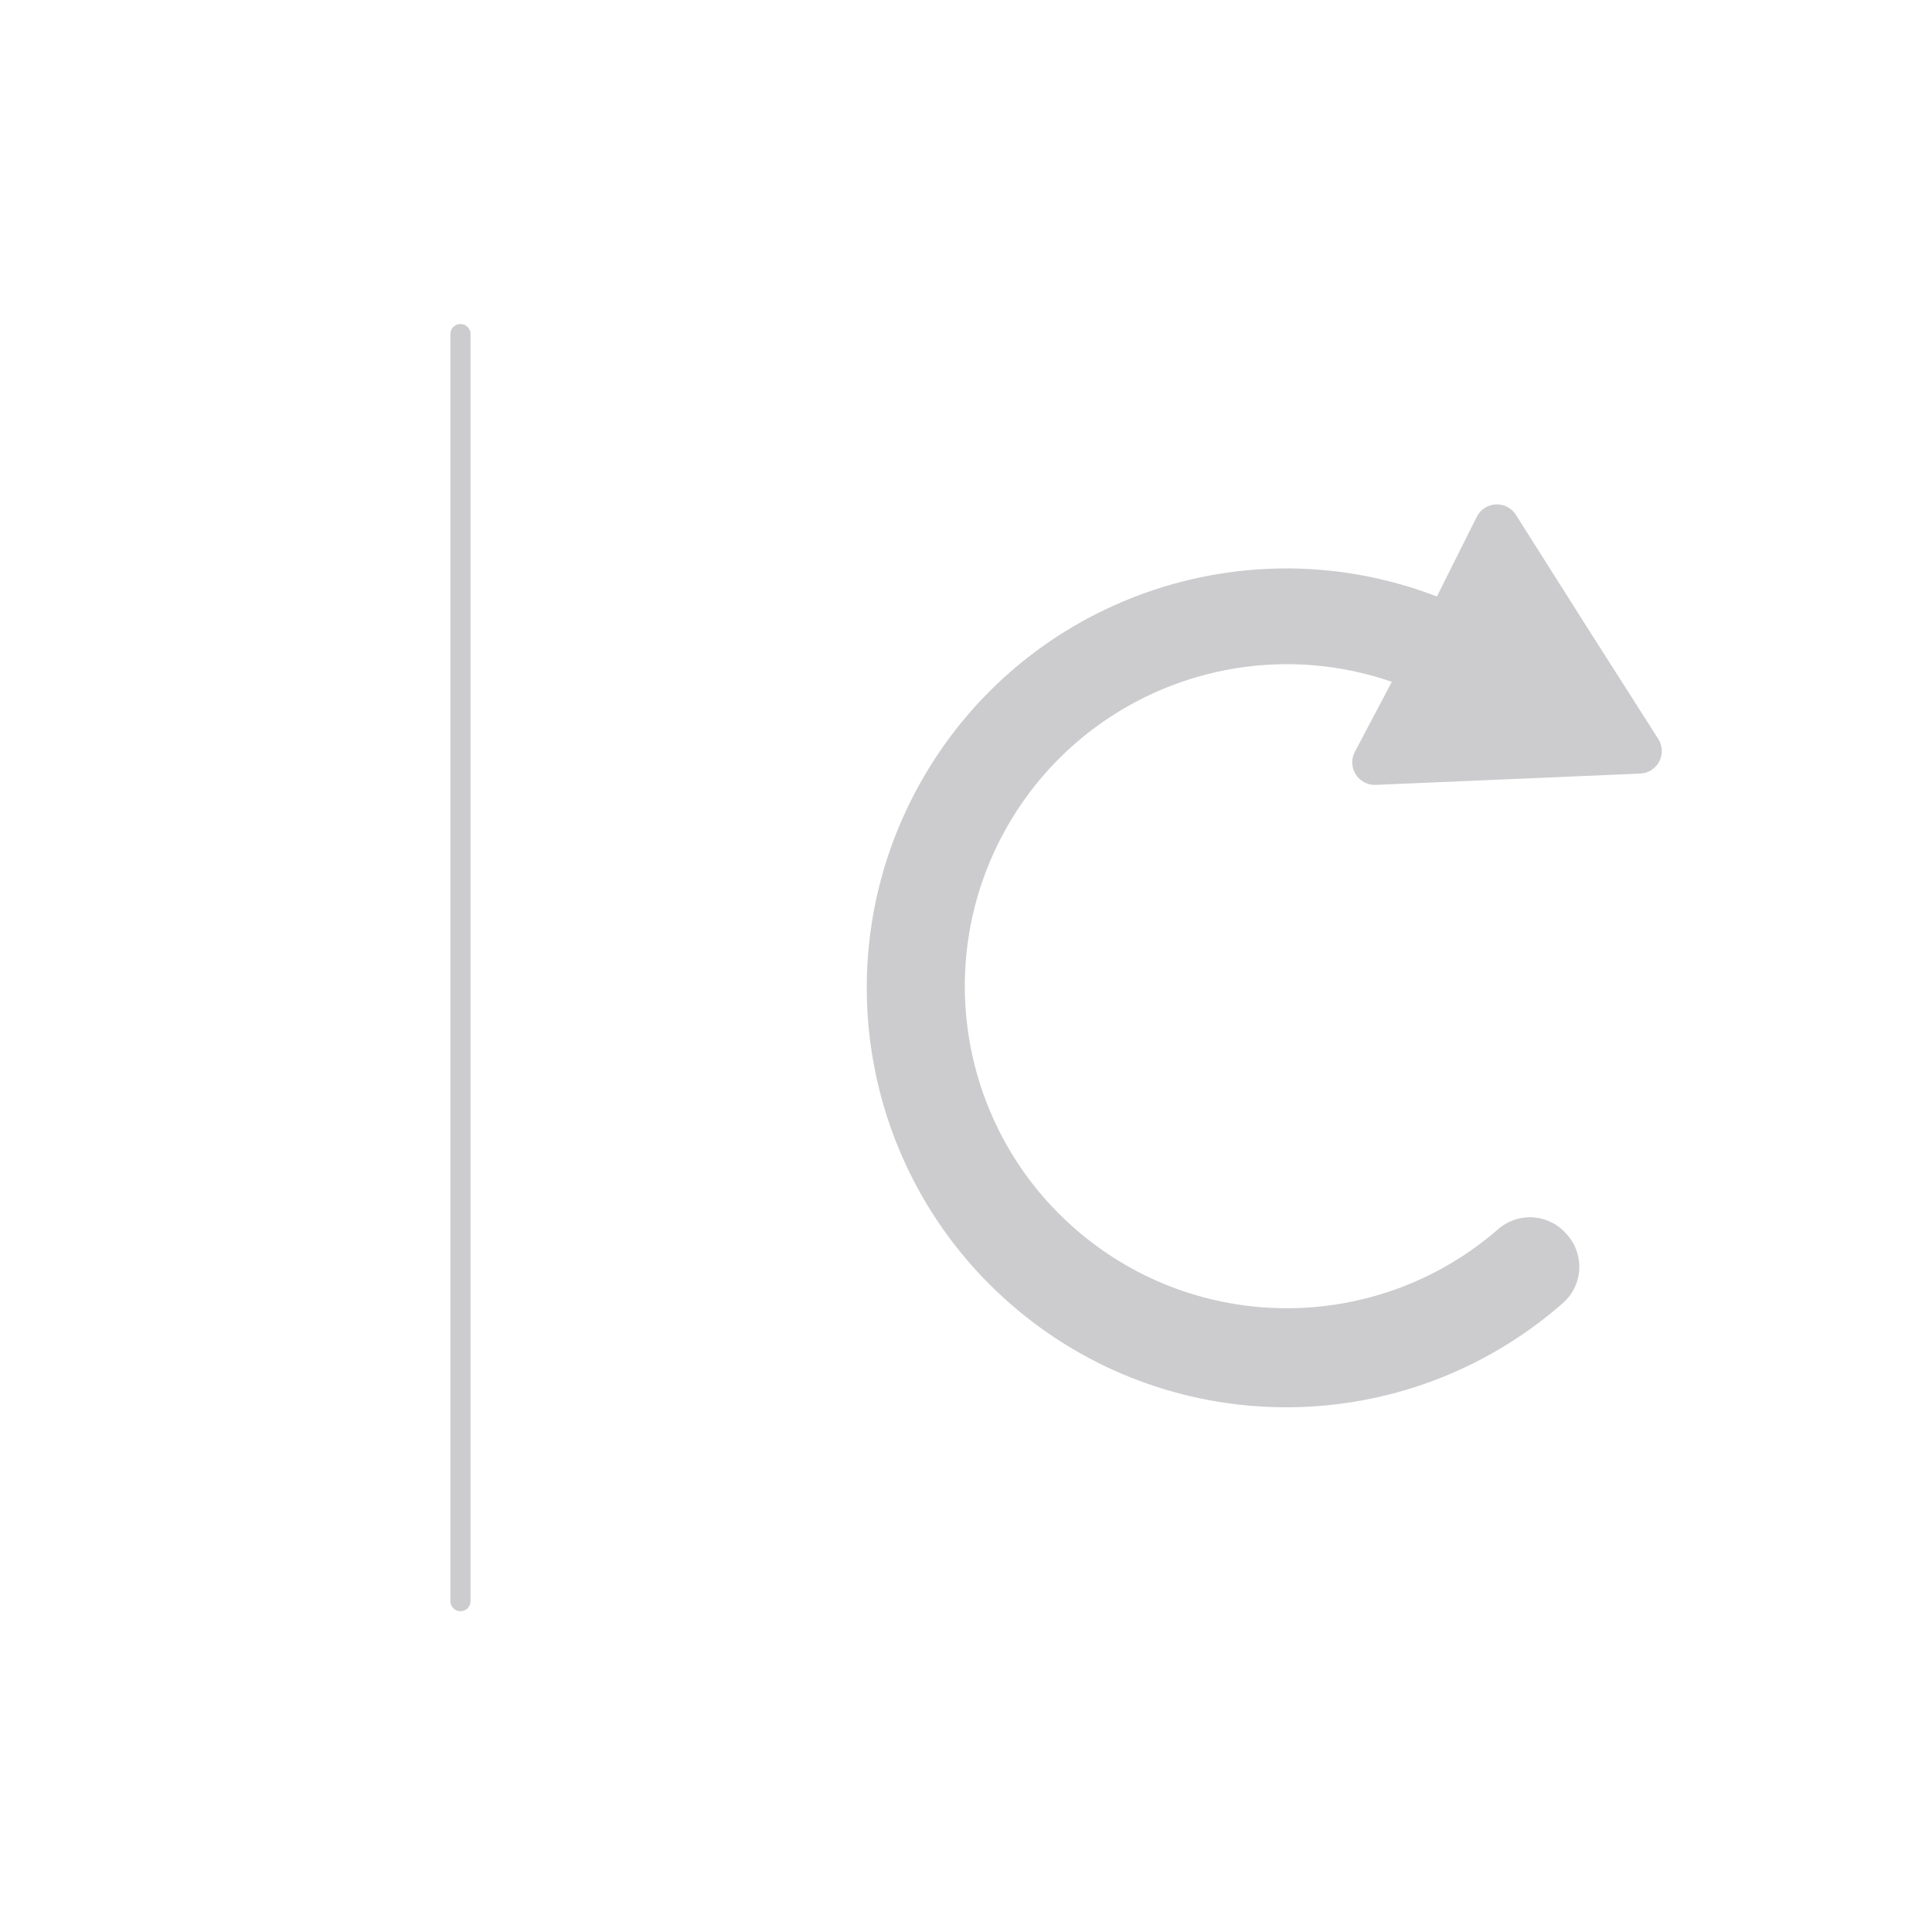
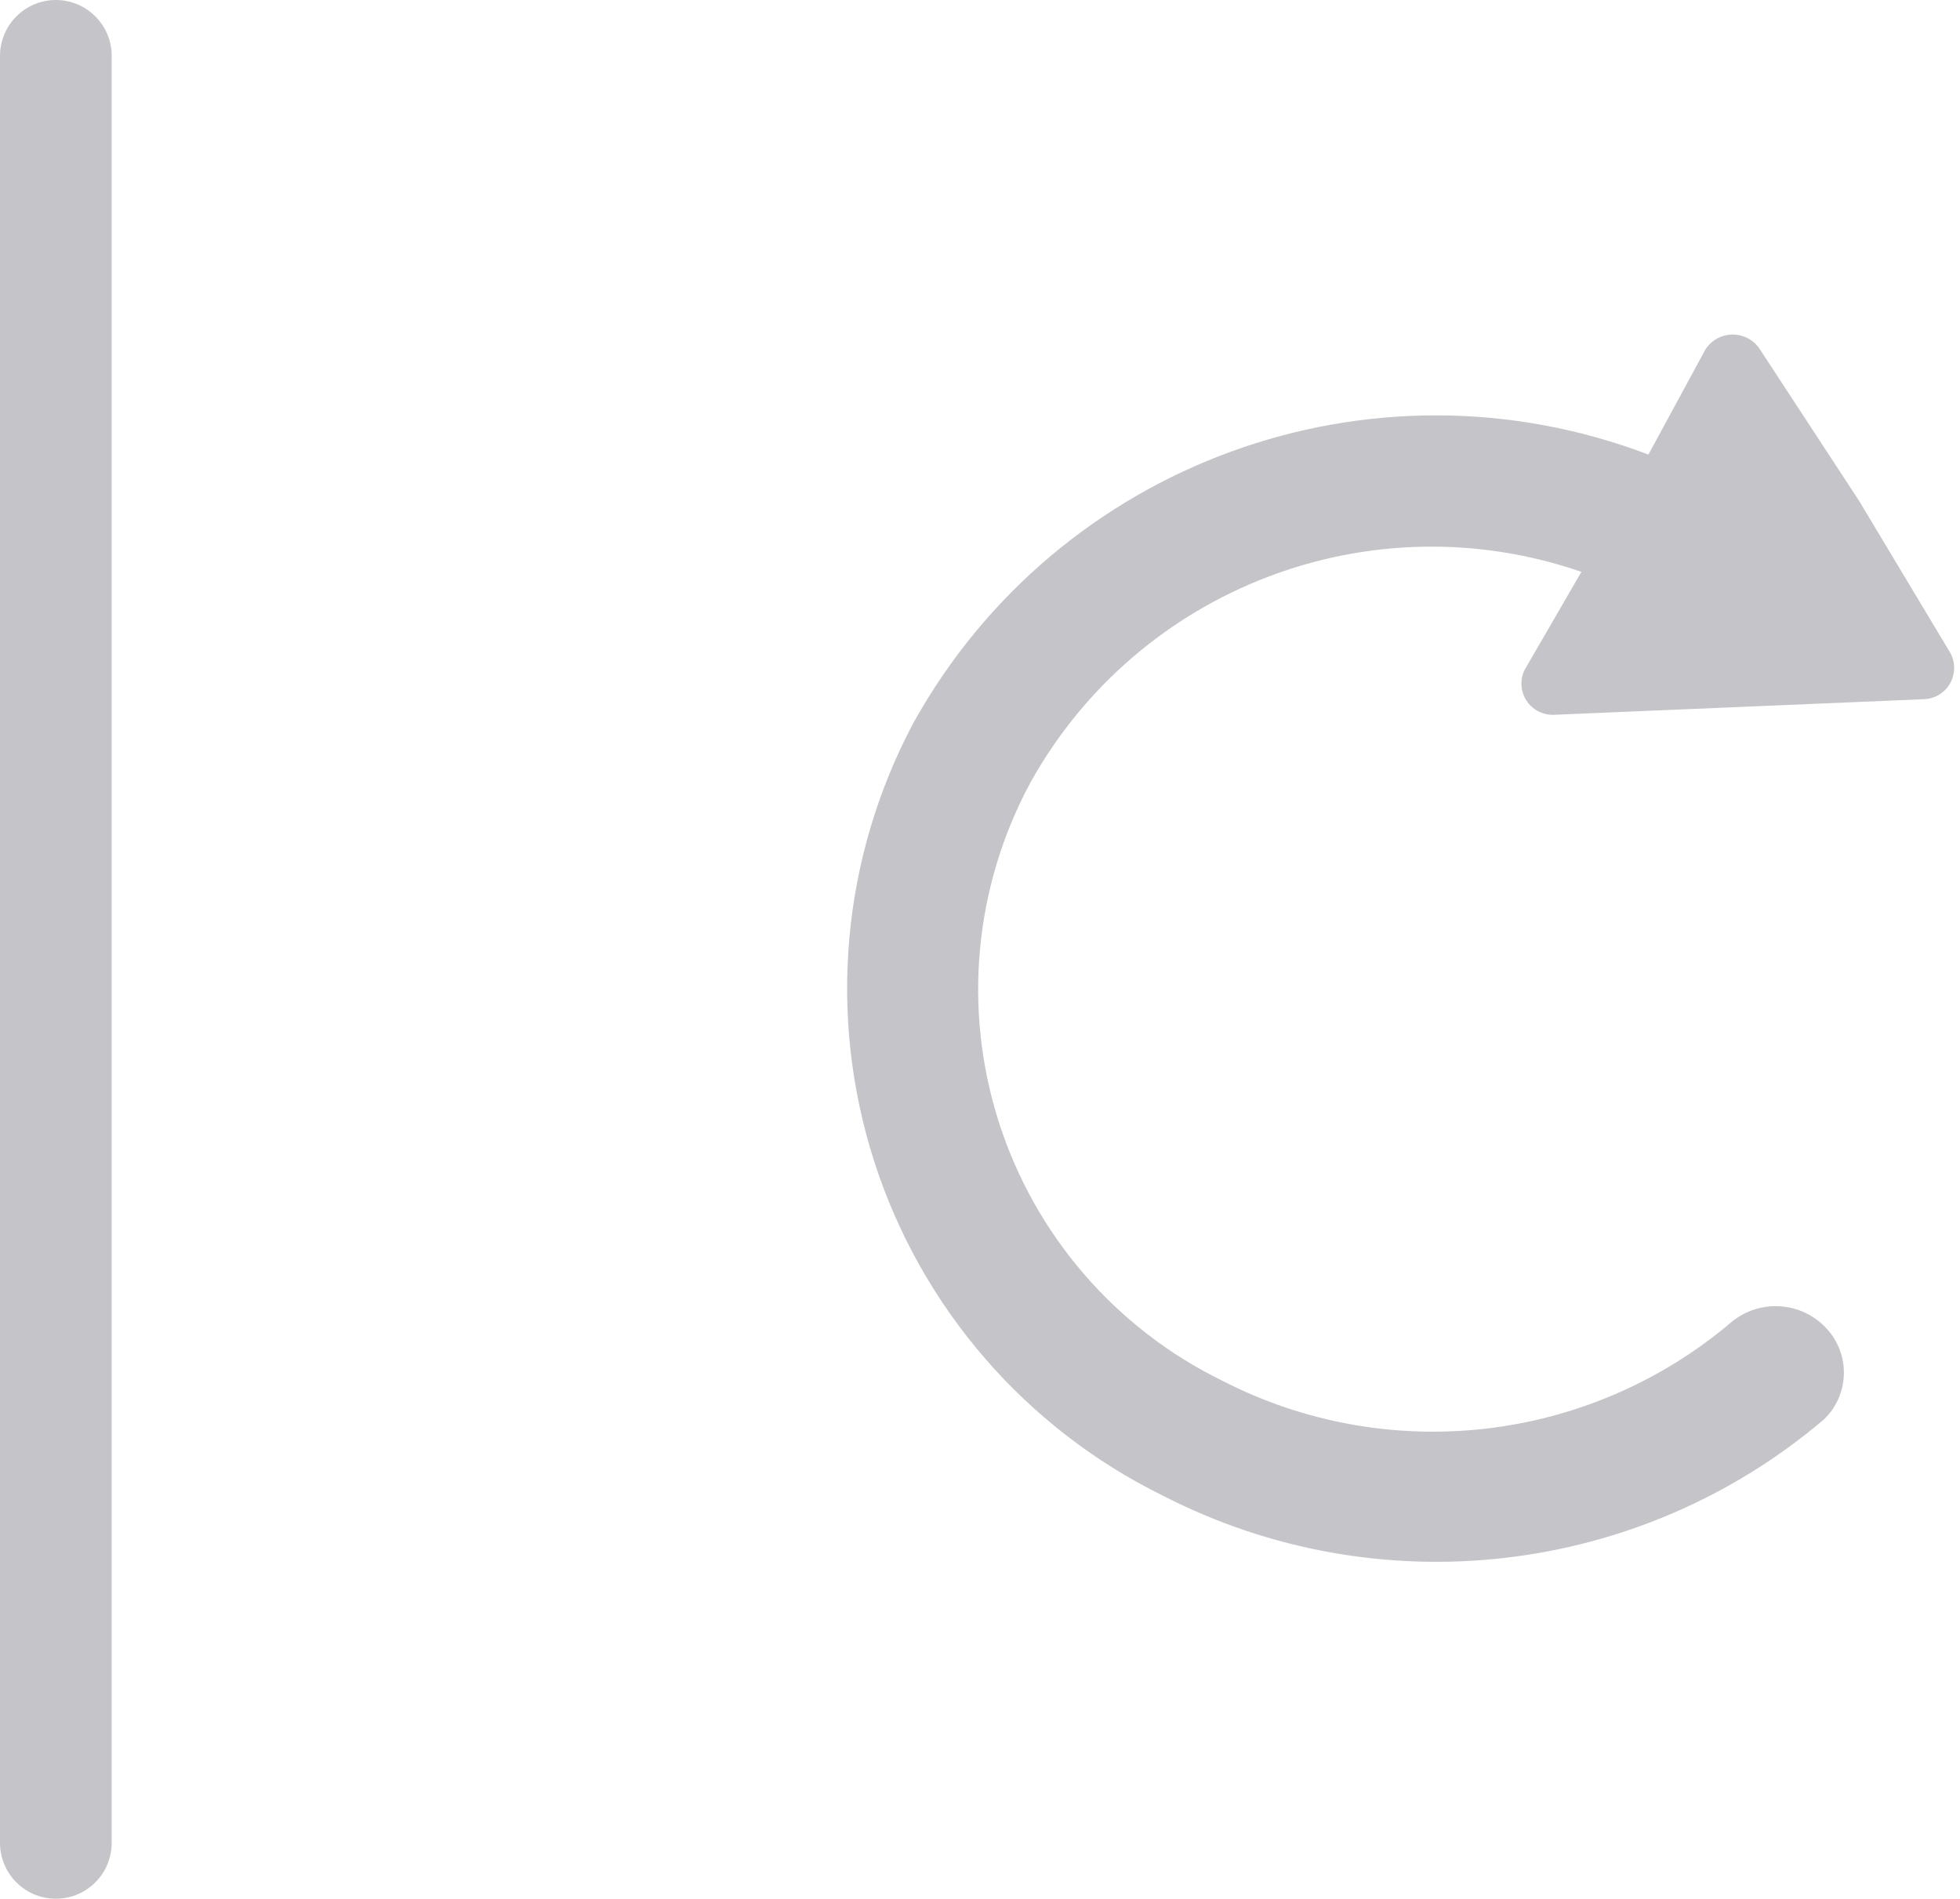
- <svg xmlns="http://www.w3.org/2000/svg" id="Layer_1" data-name="Layer 1" viewBox="0 0 24 24">
+ <svg xmlns="http://www.w3.org/2000/svg" id="Layer_1" data-name="Layer 1" viewBox="0 0 17.55 17">
  <defs>
    <style>
-       .cls-1, .cls-2 {
+       .cls-1 {
        fill: none;
+         stroke: #c5c4c8;
+         stroke-linecap: round;
+         stroke-miterlimit: 10;
      }

      .cls-2 {
-         stroke: #ccccce;
-         stroke-linecap: round;
-         stroke-miterlimit: 10;
-         stroke-width: 0.25px;
-       }
- 
-       .cls-3 {
-         fill: #ccccce;
+         fill: #c5c4c8;
      }
    </style>
  </defs>
-   <rect class="cls-1" width="24" height="24" />
-   <rect class="cls-1" x="4.11" y="4.11" width="15.78" height="15.78" />
-   <rect class="cls-1" x="1.48" y="1.48" width="21.04" height="21.04" transform="translate(24 24) rotate(-180)" />
-   <line class="cls-2" x1="5.72" y1="4.15" x2="5.72" y2="19.89" />
-   <path id="refresh_2" data-name="refresh 2" class="cls-3" d="M19.46,15.33a0.6,0.6,0,0,0-.85-0.06,4,4,0,1,1-1.32-6.8l-0.46.87a0.28,0.28,0,0,0,.26.41l1.64-.07,1.64-.07a0.28,0.28,0,0,0,.23-0.43L19.72,7.8,18.84,6.41a0.28,0.28,0,0,0-.49,0l-0.5,1a5.21,5.21,0,1,0,1.55,8.79A0.6,0.6,0,0,0,19.46,15.33Z" transform="translate(0 0)" />
+   <g>
+     <line class="cls-1" x1="0.5" y1="0.5" x2="0.5" y2="16.5" />
+     <path id="refresh_2" data-name="refresh 2" class="cls-2" d="M929.71,23.9a0.62,0.62,0,0,0-.86-0.06,4.13,4.13,0,0,1-4.56.52A3.9,3.9,0,0,1,922.58,19a4.11,4.11,0,0,1,4.93-1.88L927,18a0.28,0.28,0,0,0,.26.4l1.66-.07,1.66-.07a0.28,0.28,0,0,0,.23-0.42L930,16.49l-0.89-1.36a0.29,0.29,0,0,0-.49,0l-0.51.94a5.35,5.35,0,0,0-6.58,2.4,5.06,5.06,0,0,0,2.23,6.92,5.36,5.36,0,0,0,5.92-.68A0.58,0.58,0,0,0,929.71,23.9Z" transform="translate(-913.35 -12)" />
+   </g>
</svg>
